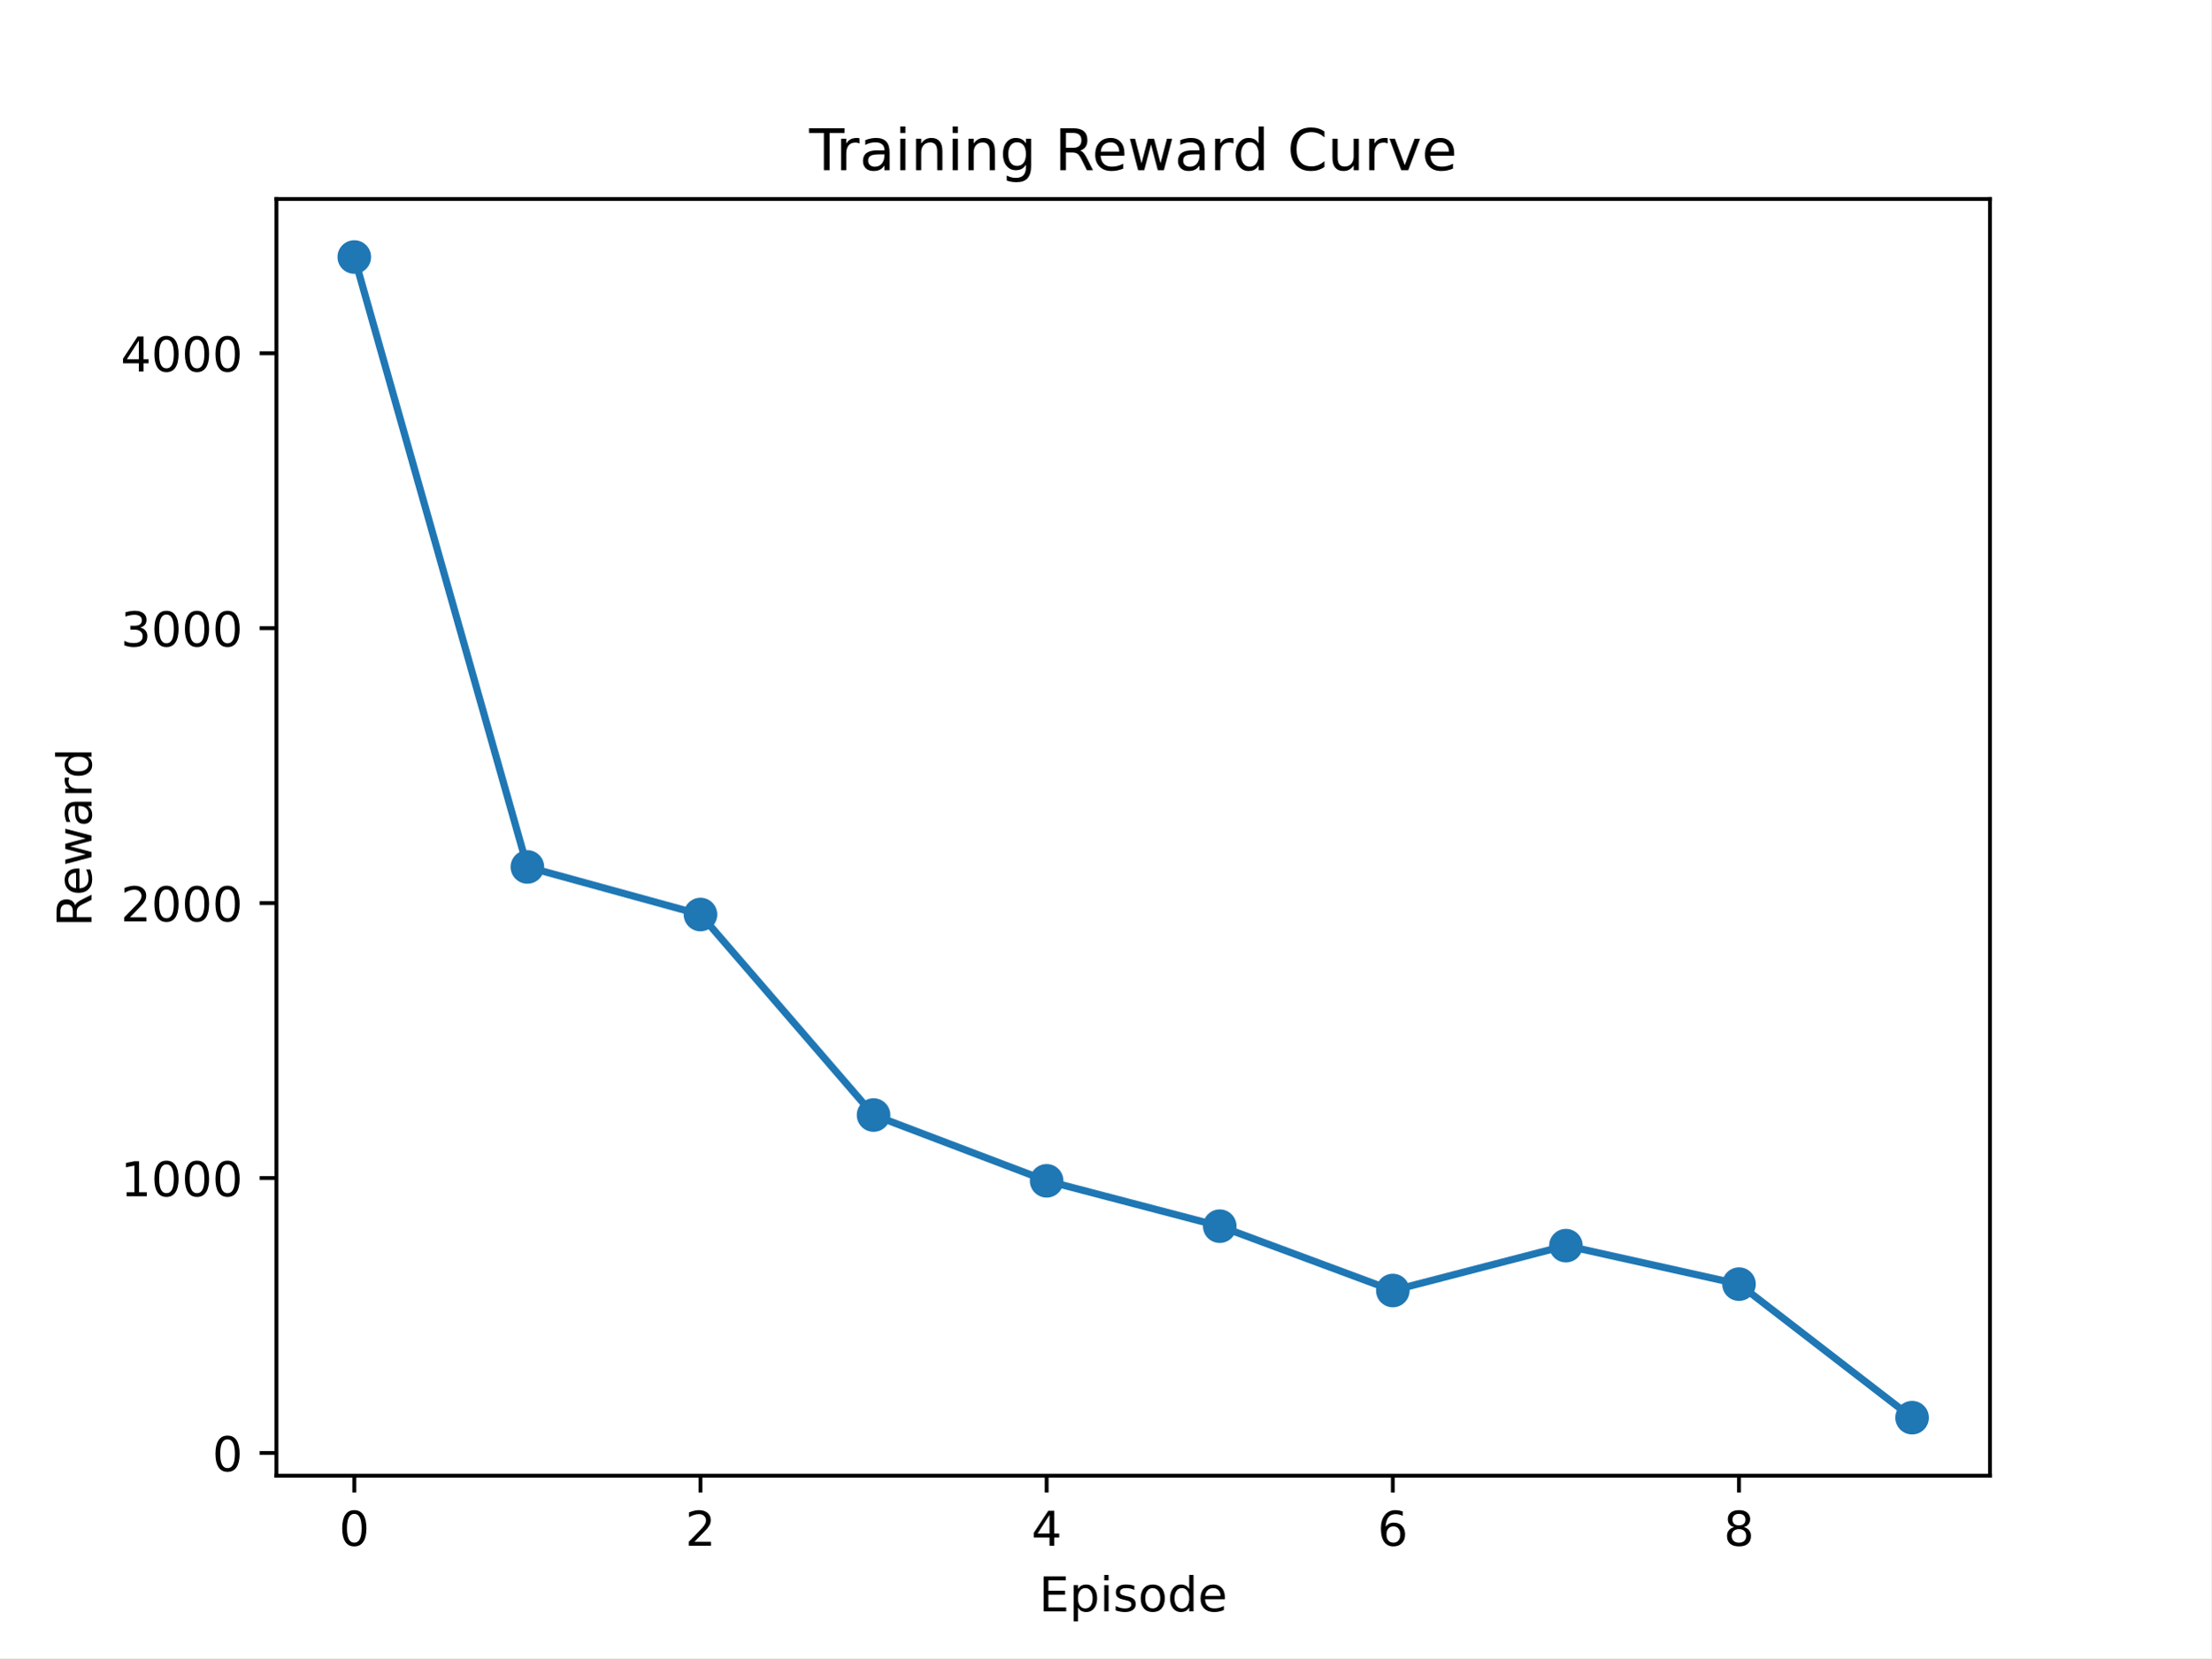
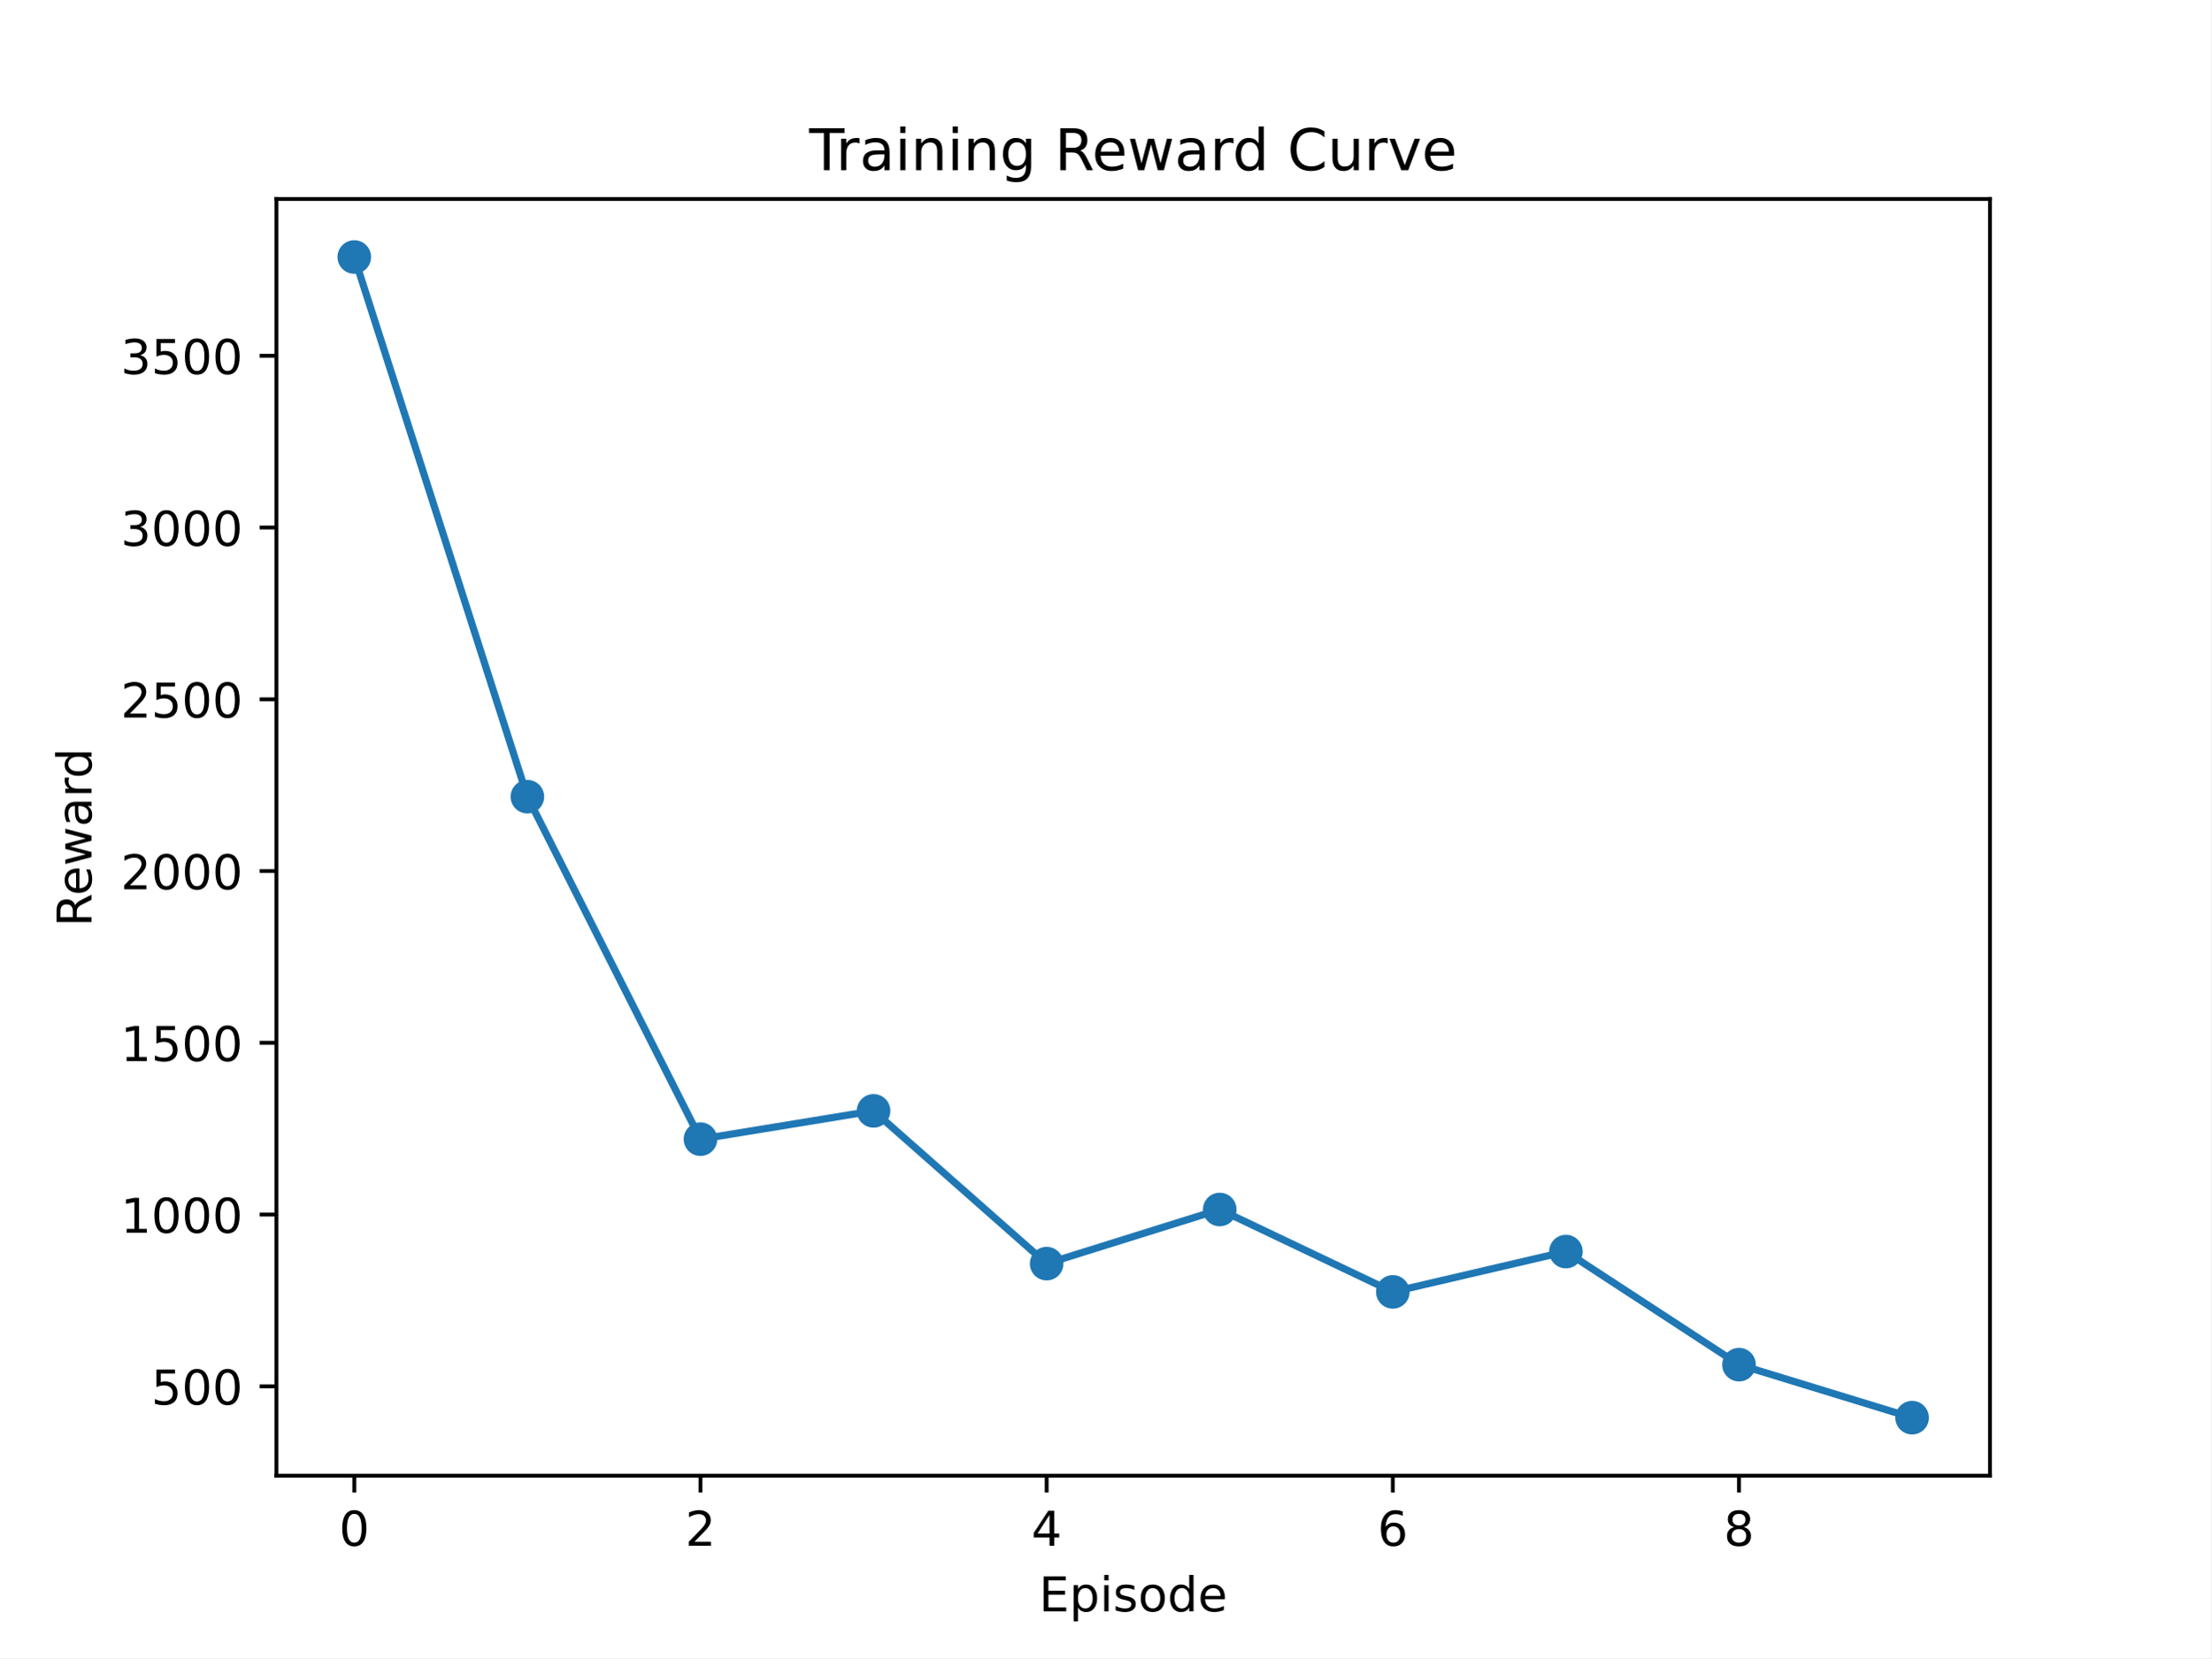
<svg xmlns="http://www.w3.org/2000/svg" xmlns:xlink="http://www.w3.org/1999/xlink" width="460.8pt" height="345.6pt" viewBox="0 0 460.8 345.6" version="1.1">
  <defs>
    <style type="text/css">*{stroke-linejoin: round; stroke-linecap: butt}</style>
  </defs>
  <g id="figure_1">
    <g id="patch_1">
      <path d="M 0 345.6  L 460.8 345.6  L 460.8 0  L 0 0  z " style="fill: #ffffff" />
    </g>
    <g id="axes_1">
      <g id="patch_2">
        <path d="M 57.6 307.584  L 414.72 307.584  L 414.72 41.472  L 57.6 41.472  z " style="fill: #ffffff" />
      </g>
      <g id="matplotlib.axis_1">
        <g id="xtick_1">
          <g id="line2d_1">
            <defs>
-               <path id="m1674e33516" d="M 0 0  L 0 3.5  " style="stroke: #000000; stroke-width: 0.8" />
+               <path id="m6e600c8555" d="M 0 0  L 0 3.5  " style="stroke: #000000; stroke-width: 0.8" />
            </defs>
            <g>
-               <use xlink:href="#m1674e33516" x="73.833" y="307.584" style="stroke: #000000; stroke-width: 0.8" />
+               <use xlink:href="#m6e600c8555" x="73.833" y="307.584" style="stroke: #000000; stroke-width: 0.8" />
            </g>
          </g>
          <g id="text_1">
            <g transform="translate(70.65148 322.1824) scale(0.1 -0.1)">
              <defs>
                <path id="DejaVuSans-30" d="M 2034 4250  Q 1547 4250 1301 3770  Q 1056 3291 1056 2328  Q 1056 1369 1301 889  Q 1547 409 2034 409  Q 2525 409 2770 889  Q 3016 1369 3016 2328  Q 3016 3291 2770 3770  Q 2525 4250 2034 4250  z M 2034 4750  Q 2819 4750 3233 4129  Q 3647 3509 3647 2328  Q 3647 1150 3233 529  Q 2819 -91 2034 -91  Q 1250 -91 836 529  Q 422 1150 422 2328  Q 422 3509 836 4129  Q 1250 4750 2034 4750  z " transform="scale(0.015625)" />
              </defs>
              <use xlink:href="#DejaVuSans-30" />
            </g>
          </g>
        </g>
        <g id="xtick_2">
          <g id="line2d_2">
            <g>
-               <use xlink:href="#m1674e33516" x="145.978" y="307.584" style="stroke: #000000; stroke-width: 0.8" />
+               <use xlink:href="#m6e600c8555" x="145.978" y="307.584" style="stroke: #000000; stroke-width: 0.8" />
            </g>
          </g>
          <g id="text_2">
            <g transform="translate(142.7969 322.1824) scale(0.1 -0.1)">
              <defs>
                <path id="DejaVuSans-32" d="M 1228 531  L 3431 531  L 3431 0  L 469 0  L 469 531  Q 828 903 1448 1529  Q 2069 2156 2228 2338  Q 2531 2678 2651 2914  Q 2772 3150 2772 3378  Q 2772 3750 2511 3984  Q 2250 4219 1831 4219  Q 1534 4219 1204 4116  Q 875 4013 500 3803  L 500 4441  Q 881 4594 1212 4672  Q 1544 4750 1819 4750  Q 2544 4750 2975 4387  Q 3406 4025 3406 3419  Q 3406 3131 3298 2873  Q 3191 2616 2906 2266  Q 2828 2175 2409 1742  Q 1991 1309 1228 531  z " transform="scale(0.015625)" />
              </defs>
              <use xlink:href="#DejaVuSans-32" />
            </g>
          </g>
        </g>
        <g id="xtick_3">
          <g id="line2d_3">
            <g>
-               <use xlink:href="#m1674e33516" x="218.124" y="307.584" style="stroke: #000000; stroke-width: 0.8" />
+               <use xlink:href="#m6e600c8555" x="218.124" y="307.584" style="stroke: #000000; stroke-width: 0.8" />
            </g>
          </g>
          <g id="text_3">
            <g transform="translate(214.9424 322.1824) scale(0.1 -0.1)">
              <defs>
                <path id="DejaVuSans-34" d="M 2419 4116  L 825 1625  L 2419 1625  L 2419 4116  z M 2253 4666  L 3047 4666  L 3047 1625  L 3713 1625  L 3713 1100  L 3047 1100  L 3047 0  L 2419 0  L 2419 1100  L 313 1100  L 313 1709  L 2253 4666  z " transform="scale(0.015625)" />
              </defs>
              <use xlink:href="#DejaVuSans-34" />
            </g>
          </g>
        </g>
        <g id="xtick_4">
          <g id="line2d_4">
            <g>
-               <use xlink:href="#m1674e33516" x="290.269" y="307.584" style="stroke: #000000; stroke-width: 0.8" />
+               <use xlink:href="#m6e600c8555" x="290.269" y="307.584" style="stroke: #000000; stroke-width: 0.8" />
            </g>
          </g>
          <g id="text_4">
            <g transform="translate(287.0878 322.1824) scale(0.1 -0.1)">
              <defs>
                <path id="DejaVuSans-36" d="M 2113 2584  Q 1688 2584 1439 2293  Q 1191 2003 1191 1497  Q 1191 994 1439 701  Q 1688 409 2113 409  Q 2538 409 2786 701  Q 3034 994 3034 1497  Q 3034 2003 2786 2293  Q 2538 2584 2113 2584  z M 3366 4563  L 3366 3988  Q 3128 4100 2886 4159  Q 2644 4219 2406 4219  Q 1781 4219 1451 3797  Q 1122 3375 1075 2522  Q 1259 2794 1537 2939  Q 1816 3084 2150 3084  Q 2853 3084 3261 2657  Q 3669 2231 3669 1497  Q 3669 778 3244 343  Q 2819 -91 2113 -91  Q 1303 -91 875 529  Q 447 1150 447 2328  Q 447 3434 972 4092  Q 1497 4750 2381 4750  Q 2619 4750 2861 4703  Q 3103 4656 3366 4563  z " transform="scale(0.015625)" />
              </defs>
              <use xlink:href="#DejaVuSans-36" />
            </g>
          </g>
        </g>
        <g id="xtick_5">
          <g id="line2d_5">
            <g>
-               <use xlink:href="#m1674e33516" x="362.415" y="307.584" style="stroke: #000000; stroke-width: 0.8" />
+               <use xlink:href="#m6e600c8555" x="362.415" y="307.584" style="stroke: #000000; stroke-width: 0.8" />
            </g>
          </g>
          <g id="text_5">
            <g transform="translate(359.2333 322.1824) scale(0.1 -0.1)">
              <defs>
                <path id="DejaVuSans-38" d="M 2034 2216  Q 1584 2216 1326 1975  Q 1069 1734 1069 1313  Q 1069 891 1326 650  Q 1584 409 2034 409  Q 2484 409 2743 651  Q 3003 894 3003 1313  Q 3003 1734 2745 1975  Q 2488 2216 2034 2216  z M 1403 2484  Q 997 2584 770 2862  Q 544 3141 544 3541  Q 544 4100 942 4425  Q 1341 4750 2034 4750  Q 2731 4750 3128 4425  Q 3525 4100 3525 3541  Q 3525 3141 3298 2862  Q 3072 2584 2669 2484  Q 3125 2378 3379 2068  Q 3634 1759 3634 1313  Q 3634 634 3220 271  Q 2806 -91 2034 -91  Q 1263 -91 848 271  Q 434 634 434 1313  Q 434 1759 690 2068  Q 947 2378 1403 2484  z M 1172 3481  Q 1172 3119 1398 2916  Q 1625 2713 2034 2713  Q 2441 2713 2670 2916  Q 2900 3119 2900 3481  Q 2900 3844 2670 4047  Q 2441 4250 2034 4250  Q 1625 4250 1398 4047  Q 1172 3844 1172 3481  z " transform="scale(0.015625)" />
              </defs>
              <use xlink:href="#DejaVuSans-38" />
            </g>
          </g>
        </g>
        <g id="text_6">
          <g transform="translate(216.5225 335.8606) scale(0.1 -0.1)">
            <defs>
              <path id="DejaVuSans-45" d="M 628 4666  L 3578 4666  L 3578 4134  L 1259 4134  L 1259 2753  L 3481 2753  L 3481 2222  L 1259 2222  L 1259 531  L 3634 531  L 3634 0  L 628 0  L 628 4666  z " transform="scale(0.015625)" />
              <path id="DejaVuSans-70" d="M 1159 525  L 1159 -1331  L 581 -1331  L 581 3500  L 1159 3500  L 1159 2969  Q 1341 3281 1617 3432  Q 1894 3584 2278 3584  Q 2916 3584 3314 3078  Q 3713 2572 3713 1747  Q 3713 922 3314 415  Q 2916 -91 2278 -91  Q 1894 -91 1617 61  Q 1341 213 1159 525  z M 3116 1747  Q 3116 2381 2855 2742  Q 2594 3103 2138 3103  Q 1681 3103 1420 2742  Q 1159 2381 1159 1747  Q 1159 1113 1420 752  Q 1681 391 2138 391  Q 2594 391 2855 752  Q 3116 1113 3116 1747  z " transform="scale(0.015625)" />
              <path id="DejaVuSans-69" d="M 603 3500  L 1178 3500  L 1178 0  L 603 0  L 603 3500  z M 603 4863  L 1178 4863  L 1178 4134  L 603 4134  L 603 4863  z " transform="scale(0.015625)" />
              <path id="DejaVuSans-73" d="M 2834 3397  L 2834 2853  Q 2591 2978 2328 3040  Q 2066 3103 1784 3103  Q 1356 3103 1142 2972  Q 928 2841 928 2578  Q 928 2378 1081 2264  Q 1234 2150 1697 2047  L 1894 2003  Q 2506 1872 2764 1633  Q 3022 1394 3022 966  Q 3022 478 2636 193  Q 2250 -91 1575 -91  Q 1294 -91 989 -36  Q 684 19 347 128  L 347 722  Q 666 556 975 473  Q 1284 391 1588 391  Q 1994 391 2212 530  Q 2431 669 2431 922  Q 2431 1156 2273 1281  Q 2116 1406 1581 1522  L 1381 1569  Q 847 1681 609 1914  Q 372 2147 372 2553  Q 372 3047 722 3315  Q 1072 3584 1716 3584  Q 2034 3584 2315 3537  Q 2597 3491 2834 3397  z " transform="scale(0.015625)" />
              <path id="DejaVuSans-6f" d="M 1959 3097  Q 1497 3097 1228 2736  Q 959 2375 959 1747  Q 959 1119 1226 758  Q 1494 397 1959 397  Q 2419 397 2687 759  Q 2956 1122 2956 1747  Q 2956 2369 2687 2733  Q 2419 3097 1959 3097  z M 1959 3584  Q 2709 3584 3137 3096  Q 3566 2609 3566 1747  Q 3566 888 3137 398  Q 2709 -91 1959 -91  Q 1206 -91 779 398  Q 353 888 353 1747  Q 353 2609 779 3096  Q 1206 3584 1959 3584  z " transform="scale(0.015625)" />
              <path id="DejaVuSans-64" d="M 2906 2969  L 2906 4863  L 3481 4863  L 3481 0  L 2906 0  L 2906 525  Q 2725 213 2448 61  Q 2172 -91 1784 -91  Q 1150 -91 751 415  Q 353 922 353 1747  Q 353 2572 751 3078  Q 1150 3584 1784 3584  Q 2172 3584 2448 3432  Q 2725 3281 2906 2969  z M 947 1747  Q 947 1113 1208 752  Q 1469 391 1925 391  Q 2381 391 2643 752  Q 2906 1113 2906 1747  Q 2906 2381 2643 2742  Q 2381 3103 1925 3103  Q 1469 3103 1208 2742  Q 947 2381 947 1747  z " transform="scale(0.015625)" />
              <path id="DejaVuSans-65" d="M 3597 1894  L 3597 1613  L 953 1613  Q 991 1019 1311 708  Q 1631 397 2203 397  Q 2534 397 2845 478  Q 3156 559 3463 722  L 3463 178  Q 3153 47 2828 -22  Q 2503 -91 2169 -91  Q 1331 -91 842 396  Q 353 884 353 1716  Q 353 2575 817 3079  Q 1281 3584 2069 3584  Q 2775 3584 3186 3129  Q 3597 2675 3597 1894  z M 3022 2063  Q 3016 2534 2758 2815  Q 2500 3097 2075 3097  Q 1594 3097 1305 2825  Q 1016 2553 972 2059  L 3022 2063  z " transform="scale(0.015625)" />
            </defs>
            <use xlink:href="#DejaVuSans-45" />
            <use xlink:href="#DejaVuSans-70" x="63.184" />
            <use xlink:href="#DejaVuSans-69" x="126.66" />
            <use xlink:href="#DejaVuSans-73" x="154.443" />
            <use xlink:href="#DejaVuSans-6f" x="206.543" />
            <use xlink:href="#DejaVuSans-64" x="267.725" />
            <use xlink:href="#DejaVuSans-65" x="331.201" />
          </g>
        </g>
      </g>
      <g id="matplotlib.axis_2">
        <g id="ytick_1">
          <g id="line2d_6">
            <defs>
-               <path id="m10636e8a79" d="M 0 0  L -3.5 0  " style="stroke: #000000; stroke-width: 0.8" />
+               <path id="m1792d71465" d="M 0 0  L -3.5 0  " style="stroke: #000000; stroke-width: 0.8" />
            </defs>
            <g>
-               <use xlink:href="#m10636e8a79" x="57.6" y="302.848" style="stroke: #000000; stroke-width: 0.8" />
+               <use xlink:href="#m1792d71465" x="57.6" y="288.957" style="stroke: #000000; stroke-width: 0.8" />
            </g>
          </g>
          <g id="text_7">
-             <g transform="translate(44.2375 306.6474) scale(0.1 -0.1)">
-               <use xlink:href="#DejaVuSans-30" />
+             <g transform="translate(31.5125 292.7567) scale(0.1 -0.1)">
+               <defs>
+                 <path id="DejaVuSans-35" d="M 691 4666  L 3169 4666  L 3169 4134  L 1269 4134  L 1269 2991  Q 1406 3038 1543 3061  Q 1681 3084 1819 3084  Q 2600 3084 3056 2656  Q 3513 2228 3513 1497  Q 3513 744 3044 326  Q 2575 -91 1722 -91  Q 1428 -91 1123 -41  Q 819 9 494 109  L 494 744  Q 775 591 1075 516  Q 1375 441 1709 441  Q 2250 441 2565 725  Q 2881 1009 2881 1497  Q 2881 1984 2565 2268  Q 2250 2553 1709 2553  Q 1456 2553 1204 2497  Q 953 2441 691 2322  L 691 4666  z " transform="scale(0.015625)" />
+               </defs>
+               <use xlink:href="#DejaVuSans-35" />
+               <use xlink:href="#DejaVuSans-30" x="63.623" />
+               <use xlink:href="#DejaVuSans-30" x="127.246" />
            </g>
          </g>
        </g>
        <g id="ytick_2">
          <g id="line2d_7">
            <g>
-               <use xlink:href="#m10636e8a79" x="57.6" y="245.541" style="stroke: #000000; stroke-width: 0.8" />
+               <use xlink:href="#m1792d71465" x="57.6" y="253.156" style="stroke: #000000; stroke-width: 0.8" />
            </g>
          </g>
          <g id="text_8">
-             <g transform="translate(25.15 249.3406) scale(0.1 -0.1)">
+             <g transform="translate(25.15 256.9557) scale(0.1 -0.1)">
              <defs>
                <path id="DejaVuSans-31" d="M 794 531  L 1825 531  L 1825 4091  L 703 3866  L 703 4441  L 1819 4666  L 2450 4666  L 2450 531  L 3481 531  L 3481 0  L 794 0  L 794 531  z " transform="scale(0.015625)" />
              </defs>
              <use xlink:href="#DejaVuSans-31" />
              <use xlink:href="#DejaVuSans-30" x="63.623" />
              <use xlink:href="#DejaVuSans-30" x="127.246" />
              <use xlink:href="#DejaVuSans-30" x="190.869" />
            </g>
          </g>
        </g>
        <g id="ytick_3">
          <g id="line2d_8">
            <g>
-               <use xlink:href="#m10636e8a79" x="57.6" y="188.235" style="stroke: #000000; stroke-width: 0.8" />
+               <use xlink:href="#m1792d71465" x="57.6" y="217.355" style="stroke: #000000; stroke-width: 0.8" />
            </g>
          </g>
          <g id="text_9">
-             <g transform="translate(25.15 192.0338) scale(0.1 -0.1)">
+             <g transform="translate(25.15 221.1547) scale(0.1 -0.1)">
+               <use xlink:href="#DejaVuSans-31" />
+               <use xlink:href="#DejaVuSans-35" x="63.623" />
+               <use xlink:href="#DejaVuSans-30" x="127.246" />
+               <use xlink:href="#DejaVuSans-30" x="190.869" />
+             </g>
+           </g>
+         </g>
+         <g id="ytick_4">
+           <g id="line2d_9">
+             <g>
+               <use xlink:href="#m1792d71465" x="57.6" y="181.554" style="stroke: #000000; stroke-width: 0.8" />
+             </g>
+           </g>
+           <g id="text_10">
+             <g transform="translate(25.15 185.3536) scale(0.1 -0.1)">
              <use xlink:href="#DejaVuSans-32" />
              <use xlink:href="#DejaVuSans-30" x="63.623" />
              <use xlink:href="#DejaVuSans-30" x="127.246" />
              <use xlink:href="#DejaVuSans-30" x="190.869" />
            </g>
          </g>
        </g>
-         <g id="ytick_4">
-           <g id="line2d_9">
-             <g>
-               <use xlink:href="#m10636e8a79" x="57.6" y="130.928" style="stroke: #000000; stroke-width: 0.8" />
-             </g>
-           </g>
-           <g id="text_10">
-             <g transform="translate(25.15 134.727) scale(0.1 -0.1)">
+         <g id="ytick_5">
+           <g id="line2d_10">
+             <g>
+               <use xlink:href="#m1792d71465" x="57.6" y="145.753" style="stroke: #000000; stroke-width: 0.8" />
+             </g>
+           </g>
+           <g id="text_11">
+             <g transform="translate(25.15 149.5526) scale(0.1 -0.1)">
+               <use xlink:href="#DejaVuSans-32" />
+               <use xlink:href="#DejaVuSans-35" x="63.623" />
+               <use xlink:href="#DejaVuSans-30" x="127.246" />
+               <use xlink:href="#DejaVuSans-30" x="190.869" />
+             </g>
+           </g>
+         </g>
+         <g id="ytick_6">
+           <g id="line2d_11">
+             <g>
+               <use xlink:href="#m1792d71465" x="57.6" y="109.952" style="stroke: #000000; stroke-width: 0.8" />
+             </g>
+           </g>
+           <g id="text_12">
+             <g transform="translate(25.15 113.7516) scale(0.1 -0.1)">
              <defs>
                <path id="DejaVuSans-33" d="M 2597 2516  Q 3050 2419 3304 2112  Q 3559 1806 3559 1356  Q 3559 666 3084 287  Q 2609 -91 1734 -91  Q 1441 -91 1130 -33  Q 819 25 488 141  L 488 750  Q 750 597 1062 519  Q 1375 441 1716 441  Q 2309 441 2620 675  Q 2931 909 2931 1356  Q 2931 1769 2642 2001  Q 2353 2234 1838 2234  L 1294 2234  L 1294 2753  L 1863 2753  Q 2328 2753 2575 2939  Q 2822 3125 2822 3475  Q 2822 3834 2567 4026  Q 2313 4219 1838 4219  Q 1578 4219 1281 4162  Q 984 4106 628 3988  L 628 4550  Q 988 4650 1302 4700  Q 1616 4750 1894 4750  Q 2613 4750 3031 4423  Q 3450 4097 3450 3541  Q 3450 3153 3228 2886  Q 3006 2619 2597 2516  z " transform="scale(0.015625)" />
              </defs>
              <use xlink:href="#DejaVuSans-33" />
              <use xlink:href="#DejaVuSans-30" x="63.623" />
              <use xlink:href="#DejaVuSans-30" x="127.246" />
              <use xlink:href="#DejaVuSans-30" x="190.869" />
            </g>
          </g>
        </g>
-         <g id="ytick_5">
-           <g id="line2d_10">
-             <g>
-               <use xlink:href="#m10636e8a79" x="57.6" y="73.621" style="stroke: #000000; stroke-width: 0.8" />
-             </g>
-           </g>
-           <g id="text_11">
-             <g transform="translate(25.15 77.42019) scale(0.1 -0.1)">
-               <use xlink:href="#DejaVuSans-34" />
-               <use xlink:href="#DejaVuSans-30" x="63.623" />
-               <use xlink:href="#DejaVuSans-30" x="127.246" />
-               <use xlink:href="#DejaVuSans-30" x="190.869" />
-             </g>
-           </g>
-         </g>
-         <g id="text_12">
+         <g id="ytick_7">
+           <g id="line2d_12">
+             <g>
+               <use xlink:href="#m1792d71465" x="57.6" y="74.151" style="stroke: #000000; stroke-width: 0.8" />
+             </g>
+           </g>
+           <g id="text_13">
+             <g transform="translate(25.15 77.9506) scale(0.1 -0.1)">
+               <use xlink:href="#DejaVuSans-33" />
+               <use xlink:href="#DejaVuSans-35" x="63.623" />
+               <use xlink:href="#DejaVuSans-30" x="127.246" />
+               <use xlink:href="#DejaVuSans-30" x="190.869" />
+             </g>
+           </g>
+         </g>
+         <g id="text_14">
          <g transform="translate(19.07031 193.1491) rotate(-90) scale(0.1 -0.1)">
            <defs>
              <path id="DejaVuSans-52" d="M 2841 2188  Q 3044 2119 3236 1894  Q 3428 1669 3622 1275  L 4263 0  L 3584 0  L 2988 1197  Q 2756 1666 2539 1819  Q 2322 1972 1947 1972  L 1259 1972  L 1259 0  L 628 0  L 628 4666  L 2053 4666  Q 2853 4666 3247 4331  Q 3641 3997 3641 3322  Q 3641 2881 3436 2590  Q 3231 2300 2841 2188  z M 1259 4147  L 1259 2491  L 2053 2491  Q 2509 2491 2742 2702  Q 2975 2913 2975 3322  Q 2975 3731 2742 3939  Q 2509 4147 2053 4147  L 1259 4147  z " transform="scale(0.015625)" />
              <path id="DejaVuSans-77" d="M 269 3500  L 844 3500  L 1563 769  L 2278 3500  L 2956 3500  L 3675 769  L 4391 3500  L 4966 3500  L 4050 0  L 3372 0  L 2619 2869  L 1863 0  L 1184 0  L 269 3500  z " transform="scale(0.015625)" />
              <path id="DejaVuSans-61" d="M 2194 1759  Q 1497 1759 1228 1600  Q 959 1441 959 1056  Q 959 750 1161 570  Q 1363 391 1709 391  Q 2188 391 2477 730  Q 2766 1069 2766 1631  L 2766 1759  L 2194 1759  z M 3341 1997  L 3341 0  L 2766 0  L 2766 531  Q 2569 213 2275 61  Q 1981 -91 1556 -91  Q 1019 -91 701 211  Q 384 513 384 1019  Q 384 1609 779 1909  Q 1175 2209 1959 2209  L 2766 2209  L 2766 2266  Q 2766 2663 2505 2880  Q 2244 3097 1772 3097  Q 1472 3097 1187 3025  Q 903 2953 641 2809  L 641 3341  Q 956 3463 1253 3523  Q 1550 3584 1831 3584  Q 2591 3584 2966 3190  Q 3341 2797 3341 1997  z " transform="scale(0.015625)" />
              <path id="DejaVuSans-72" d="M 2631 2963  Q 2534 3019 2420 3045  Q 2306 3072 2169 3072  Q 1681 3072 1420 2755  Q 1159 2438 1159 1844  L 1159 0  L 581 0  L 581 3500  L 1159 3500  L 1159 2956  Q 1341 3275 1631 3429  Q 1922 3584 2338 3584  Q 2397 3584 2469 3576  Q 2541 3569 2628 3553  L 2631 2963  z " transform="scale(0.015625)" />
            </defs>
            <use xlink:href="#DejaVuSans-52" />
            <use xlink:href="#DejaVuSans-65" x="64.982" />
            <use xlink:href="#DejaVuSans-77" x="126.506" />
            <use xlink:href="#DejaVuSans-61" x="208.293" />
            <use xlink:href="#DejaVuSans-72" x="269.572" />
            <use xlink:href="#DejaVuSans-64" x="308.936" />
          </g>
        </g>
      </g>
-       <g id="line2d_11">
-         <path d="M 73.833 53.568  L 109.905 180.699  L 145.978 190.614  L 182.051 232.41  L 218.124 246.121  L 254.196 255.576  L 290.269 268.984  L 326.342 259.632  L 362.415 267.655  L 398.487 295.488  " clip-path="url(#p96eb42394c)" style="fill: none; stroke: #1f77b4; stroke-width: 1.5; stroke-linecap: square" />
+       <g id="line2d_13">
+         <path d="M 73.833 53.568  L 109.905 166.054  L 145.978 237.438  L 182.051 231.54  L 218.124 263.382  L 254.196 252.101  L 290.269 269.273  L 326.342 260.868  L 362.415 284.437  L 398.487 295.488  " clip-path="url(#p659032c5f5)" style="fill: none; stroke: #1f77b4; stroke-width: 1.5; stroke-linecap: square" />
        <defs>
-           <path id="m0ac6e9cf4c" d="M 0 3  C 0.796 3 1.559 2.684 2.121 2.121  C 2.684 1.559 3 0.796 3 0  C 3 -0.796 2.684 -1.559 2.121 -2.121  C 1.559 -2.684 0.796 -3 0 -3  C -0.796 -3 -1.559 -2.684 -2.121 -2.121  C -2.684 -1.559 -3 -0.796 -3 0  C -3 0.796 -2.684 1.559 -2.121 2.121  C -1.559 2.684 -0.796 3 0 3  z " style="stroke: #1f77b4" />
+           <path id="ma493ec3e8b" d="M 0 3  C 0.796 3 1.559 2.684 2.121 2.121  C 2.684 1.559 3 0.796 3 0  C 3 -0.796 2.684 -1.559 2.121 -2.121  C 1.559 -2.684 0.796 -3 0 -3  C -0.796 -3 -1.559 -2.684 -2.121 -2.121  C -2.684 -1.559 -3 -0.796 -3 0  C -3 0.796 -2.684 1.559 -2.121 2.121  C -1.559 2.684 -0.796 3 0 3  z " style="stroke: #1f77b4" />
        </defs>
-         <g clip-path="url(#p96eb42394c)">
-           <use xlink:href="#m0ac6e9cf4c" x="73.833" y="53.568" style="fill: #1f77b4; stroke: #1f77b4" />
-           <use xlink:href="#m0ac6e9cf4c" x="109.905" y="180.699" style="fill: #1f77b4; stroke: #1f77b4" />
-           <use xlink:href="#m0ac6e9cf4c" x="145.978" y="190.614" style="fill: #1f77b4; stroke: #1f77b4" />
-           <use xlink:href="#m0ac6e9cf4c" x="182.051" y="232.41" style="fill: #1f77b4; stroke: #1f77b4" />
-           <use xlink:href="#m0ac6e9cf4c" x="218.124" y="246.121" style="fill: #1f77b4; stroke: #1f77b4" />
-           <use xlink:href="#m0ac6e9cf4c" x="254.196" y="255.576" style="fill: #1f77b4; stroke: #1f77b4" />
-           <use xlink:href="#m0ac6e9cf4c" x="290.269" y="268.984" style="fill: #1f77b4; stroke: #1f77b4" />
-           <use xlink:href="#m0ac6e9cf4c" x="326.342" y="259.632" style="fill: #1f77b4; stroke: #1f77b4" />
-           <use xlink:href="#m0ac6e9cf4c" x="362.415" y="267.655" style="fill: #1f77b4; stroke: #1f77b4" />
-           <use xlink:href="#m0ac6e9cf4c" x="398.487" y="295.488" style="fill: #1f77b4; stroke: #1f77b4" />
+         <g clip-path="url(#p659032c5f5)">
+           <use xlink:href="#ma493ec3e8b" x="73.833" y="53.568" style="fill: #1f77b4; stroke: #1f77b4" />
+           <use xlink:href="#ma493ec3e8b" x="109.905" y="166.054" style="fill: #1f77b4; stroke: #1f77b4" />
+           <use xlink:href="#ma493ec3e8b" x="145.978" y="237.438" style="fill: #1f77b4; stroke: #1f77b4" />
+           <use xlink:href="#ma493ec3e8b" x="182.051" y="231.54" style="fill: #1f77b4; stroke: #1f77b4" />
+           <use xlink:href="#ma493ec3e8b" x="218.124" y="263.382" style="fill: #1f77b4; stroke: #1f77b4" />
+           <use xlink:href="#ma493ec3e8b" x="254.196" y="252.101" style="fill: #1f77b4; stroke: #1f77b4" />
+           <use xlink:href="#ma493ec3e8b" x="290.269" y="269.273" style="fill: #1f77b4; stroke: #1f77b4" />
+           <use xlink:href="#ma493ec3e8b" x="326.342" y="260.868" style="fill: #1f77b4; stroke: #1f77b4" />
+           <use xlink:href="#ma493ec3e8b" x="362.415" y="284.437" style="fill: #1f77b4; stroke: #1f77b4" />
+           <use xlink:href="#ma493ec3e8b" x="398.487" y="295.488" style="fill: #1f77b4; stroke: #1f77b4" />
        </g>
      </g>
      <g id="patch_3">
        <path d="M 57.6 307.584  L 57.6 41.472  " style="fill: none; stroke: #000000; stroke-width: 0.8; stroke-linejoin: miter; stroke-linecap: square" />
      </g>
      <g id="patch_4">
        <path d="M 414.72 307.584  L 414.72 41.472  " style="fill: none; stroke: #000000; stroke-width: 0.8; stroke-linejoin: miter; stroke-linecap: square" />
      </g>
      <g id="patch_5">
        <path d="M 57.6 307.584  L 414.72 307.584  " style="fill: none; stroke: #000000; stroke-width: 0.8; stroke-linejoin: miter; stroke-linecap: square" />
      </g>
      <g id="patch_6">
        <path d="M 57.6 41.472  L 414.72 41.472  " style="fill: none; stroke: #000000; stroke-width: 0.8; stroke-linejoin: miter; stroke-linecap: square" />
      </g>
-       <g id="text_13">
+       <g id="text_15">
        <g transform="translate(168.6281 35.472) scale(0.12 -0.12)">
          <defs>
            <path id="DejaVuSans-54" d="M -19 4666  L 3928 4666  L 3928 4134  L 2272 4134  L 2272 0  L 1638 0  L 1638 4134  L -19 4134  L -19 4666  z " transform="scale(0.015625)" />
            <path id="DejaVuSans-6e" d="M 3513 2113  L 3513 0  L 2938 0  L 2938 2094  Q 2938 2591 2744 2837  Q 2550 3084 2163 3084  Q 1697 3084 1428 2787  Q 1159 2491 1159 1978  L 1159 0  L 581 0  L 581 3500  L 1159 3500  L 1159 2956  Q 1366 3272 1645 3428  Q 1925 3584 2291 3584  Q 2894 3584 3203 3211  Q 3513 2838 3513 2113  z " transform="scale(0.015625)" />
            <path id="DejaVuSans-67" d="M 2906 1791  Q 2906 2416 2648 2759  Q 2391 3103 1925 3103  Q 1463 3103 1205 2759  Q 947 2416 947 1791  Q 947 1169 1205 825  Q 1463 481 1925 481  Q 2391 481 2648 825  Q 2906 1169 2906 1791  z M 3481 434  Q 3481 -459 3084 -895  Q 2688 -1331 1869 -1331  Q 1566 -1331 1297 -1286  Q 1028 -1241 775 -1147  L 775 -588  Q 1028 -725 1275 -790  Q 1522 -856 1778 -856  Q 2344 -856 2625 -561  Q 2906 -266 2906 331  L 2906 616  Q 2728 306 2450 153  Q 2172 0 1784 0  Q 1141 0 747 490  Q 353 981 353 1791  Q 353 2603 747 3093  Q 1141 3584 1784 3584  Q 2172 3584 2450 3431  Q 2728 3278 2906 2969  L 2906 3500  L 3481 3500  L 3481 434  z " transform="scale(0.015625)" />
            <path id="DejaVuSans-20" transform="scale(0.015625)" />
            <path id="DejaVuSans-43" d="M 4122 4306  L 4122 3641  Q 3803 3938 3442 4084  Q 3081 4231 2675 4231  Q 1875 4231 1450 3742  Q 1025 3253 1025 2328  Q 1025 1406 1450 917  Q 1875 428 2675 428  Q 3081 428 3442 575  Q 3803 722 4122 1019  L 4122 359  Q 3791 134 3420 21  Q 3050 -91 2638 -91  Q 1578 -91 968 557  Q 359 1206 359 2328  Q 359 3453 968 4101  Q 1578 4750 2638 4750  Q 3056 4750 3426 4639  Q 3797 4528 4122 4306  z " transform="scale(0.015625)" />
            <path id="DejaVuSans-75" d="M 544 1381  L 544 3500  L 1119 3500  L 1119 1403  Q 1119 906 1312 657  Q 1506 409 1894 409  Q 2359 409 2629 706  Q 2900 1003 2900 1516  L 2900 3500  L 3475 3500  L 3475 0  L 2900 0  L 2900 538  Q 2691 219 2414 64  Q 2138 -91 1772 -91  Q 1169 -91 856 284  Q 544 659 544 1381  z M 1991 3584  L 1991 3584  z " transform="scale(0.015625)" />
            <path id="DejaVuSans-76" d="M 191 3500  L 800 3500  L 1894 563  L 2988 3500  L 3597 3500  L 2284 0  L 1503 0  L 191 3500  z " transform="scale(0.015625)" />
          </defs>
          <use xlink:href="#DejaVuSans-54" />
          <use xlink:href="#DejaVuSans-72" x="46.334" />
          <use xlink:href="#DejaVuSans-61" x="87.447" />
          <use xlink:href="#DejaVuSans-69" x="148.727" />
          <use xlink:href="#DejaVuSans-6e" x="176.51" />
          <use xlink:href="#DejaVuSans-69" x="239.889" />
          <use xlink:href="#DejaVuSans-6e" x="267.672" />
          <use xlink:href="#DejaVuSans-67" x="331.051" />
          <use xlink:href="#DejaVuSans-20" x="394.527" />
          <use xlink:href="#DejaVuSans-52" x="426.314" />
          <use xlink:href="#DejaVuSans-65" x="491.297" />
          <use xlink:href="#DejaVuSans-77" x="552.82" />
          <use xlink:href="#DejaVuSans-61" x="634.607" />
          <use xlink:href="#DejaVuSans-72" x="695.887" />
          <use xlink:href="#DejaVuSans-64" x="735.25" />
          <use xlink:href="#DejaVuSans-20" x="798.727" />
          <use xlink:href="#DejaVuSans-43" x="830.514" />
          <use xlink:href="#DejaVuSans-75" x="900.338" />
          <use xlink:href="#DejaVuSans-72" x="963.717" />
          <use xlink:href="#DejaVuSans-76" x="1004.83" />
          <use xlink:href="#DejaVuSans-65" x="1064.01" />
        </g>
      </g>
    </g>
  </g>
  <defs>
-     <clipPath id="p96eb42394c">
+     <clipPath id="p659032c5f5">
      <rect x="57.6" y="41.472" width="357.12" height="266.112" />
    </clipPath>
  </defs>
</svg>
